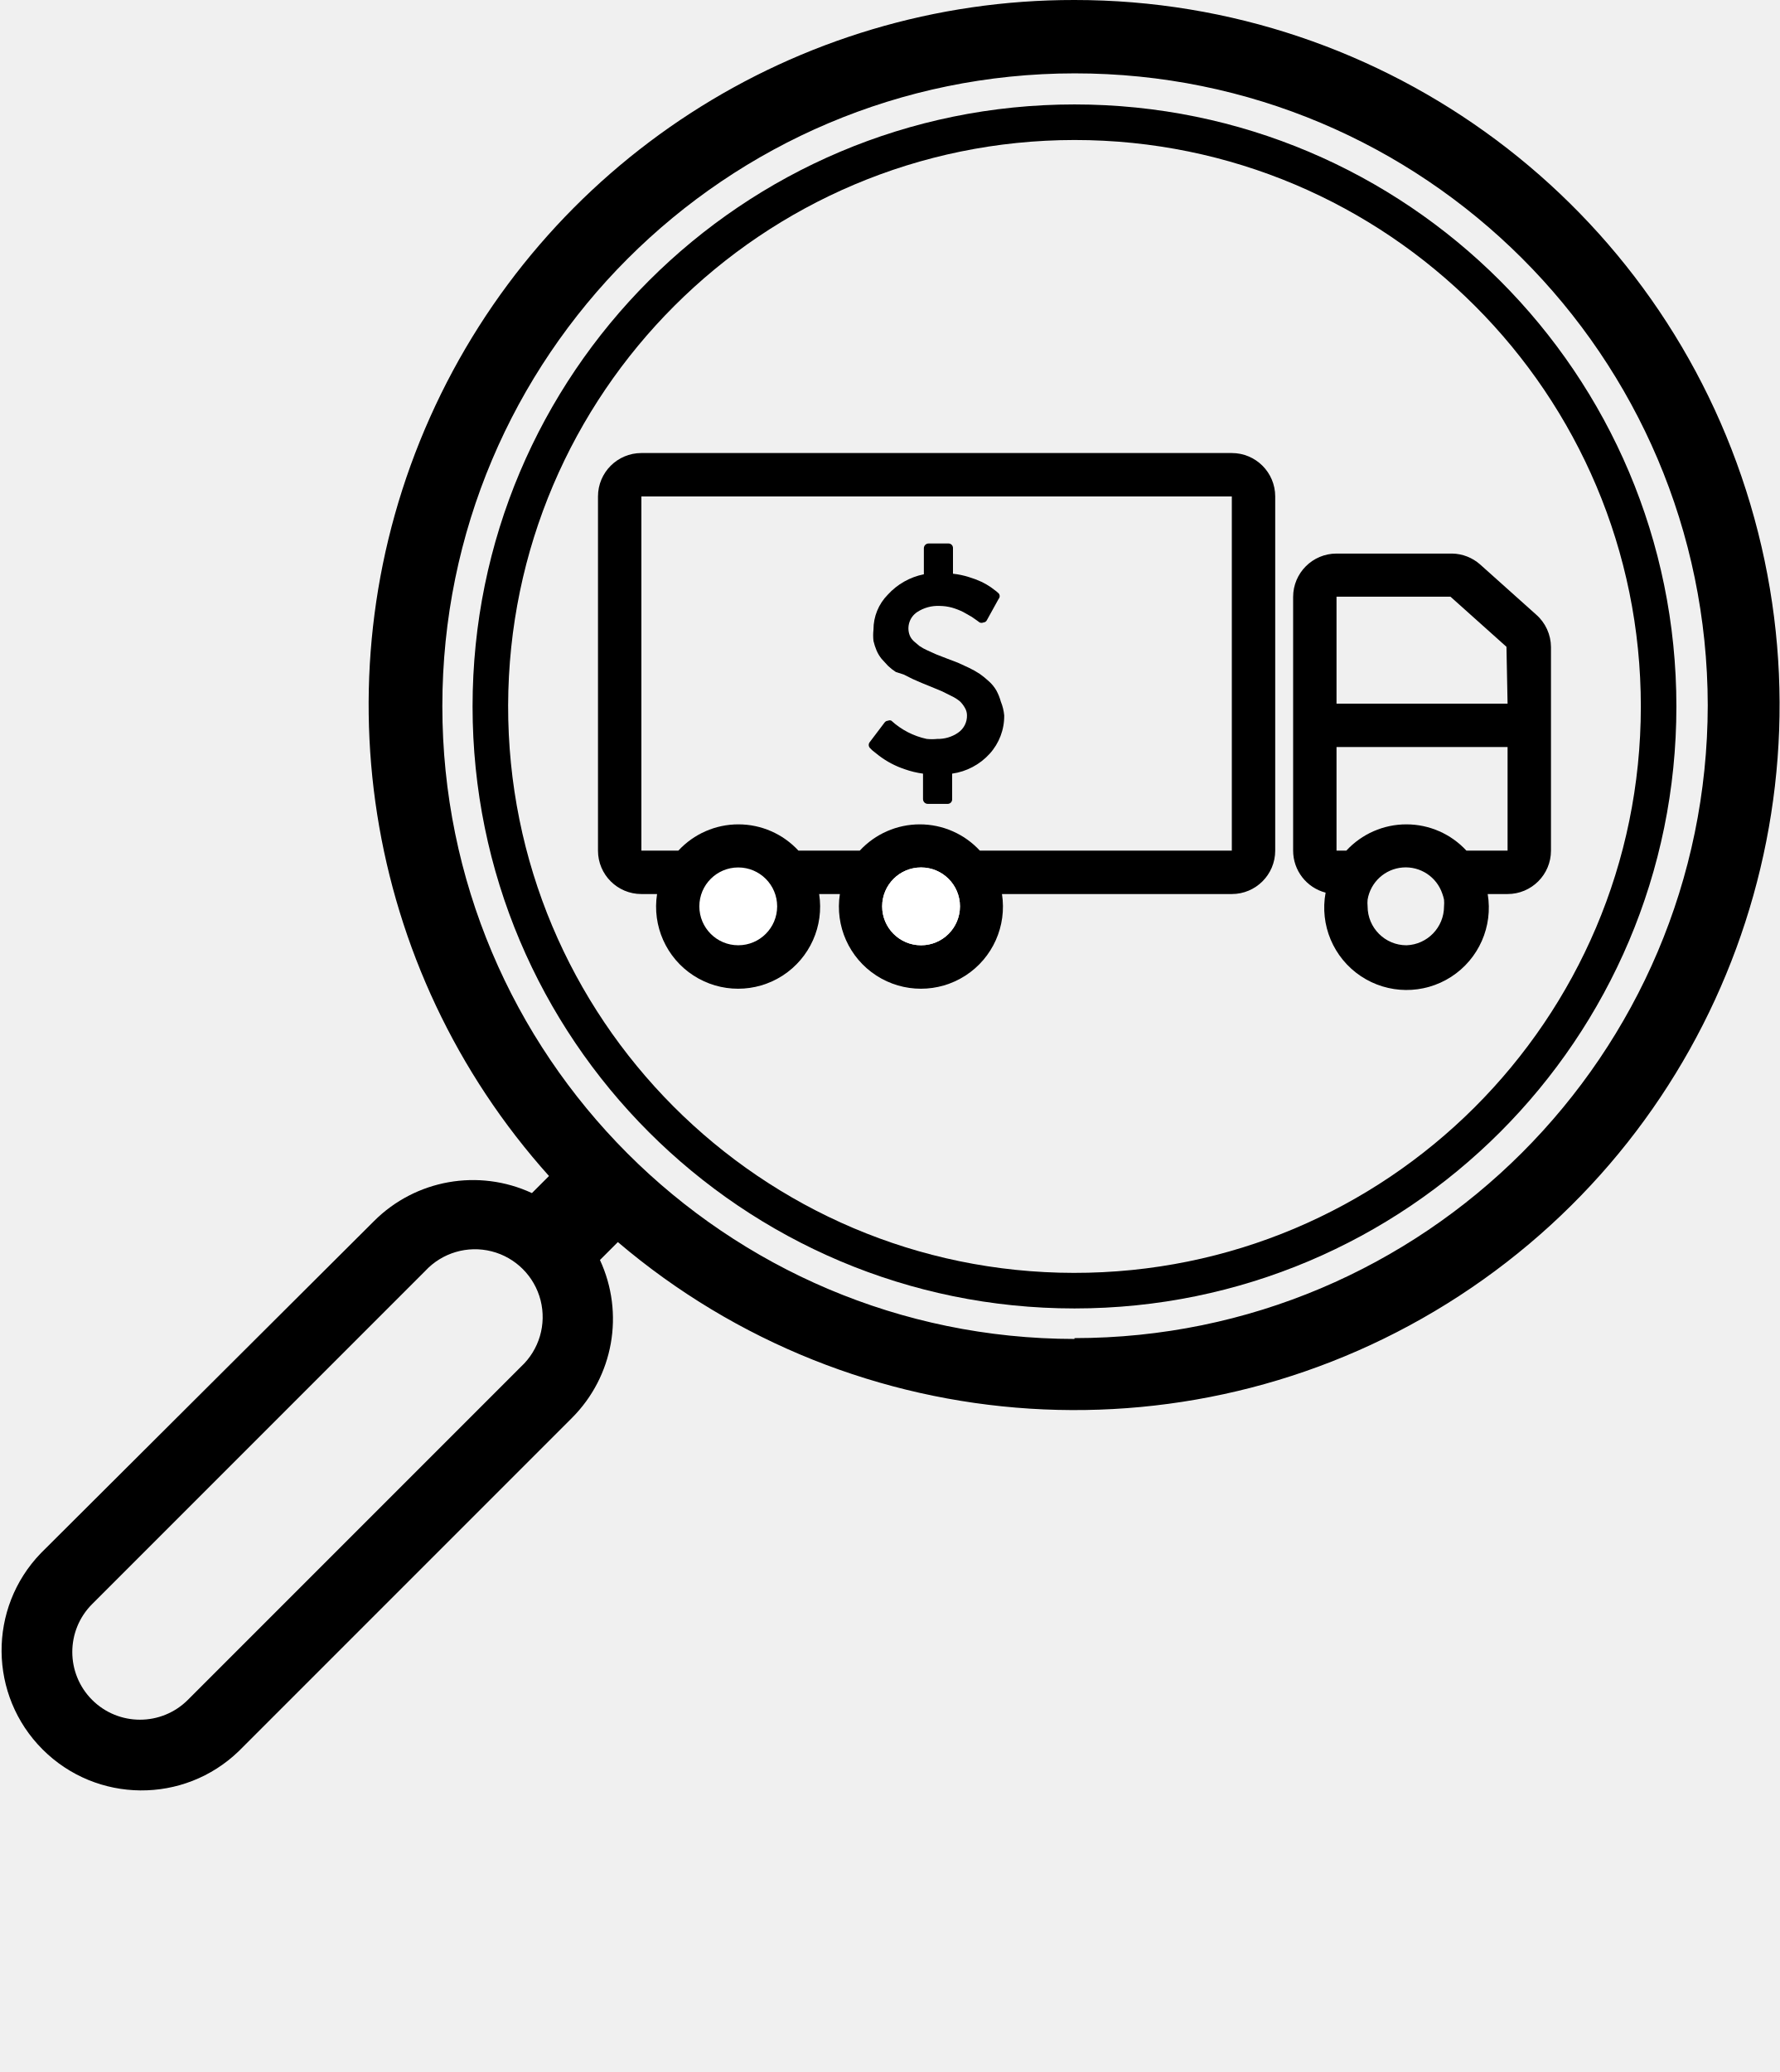
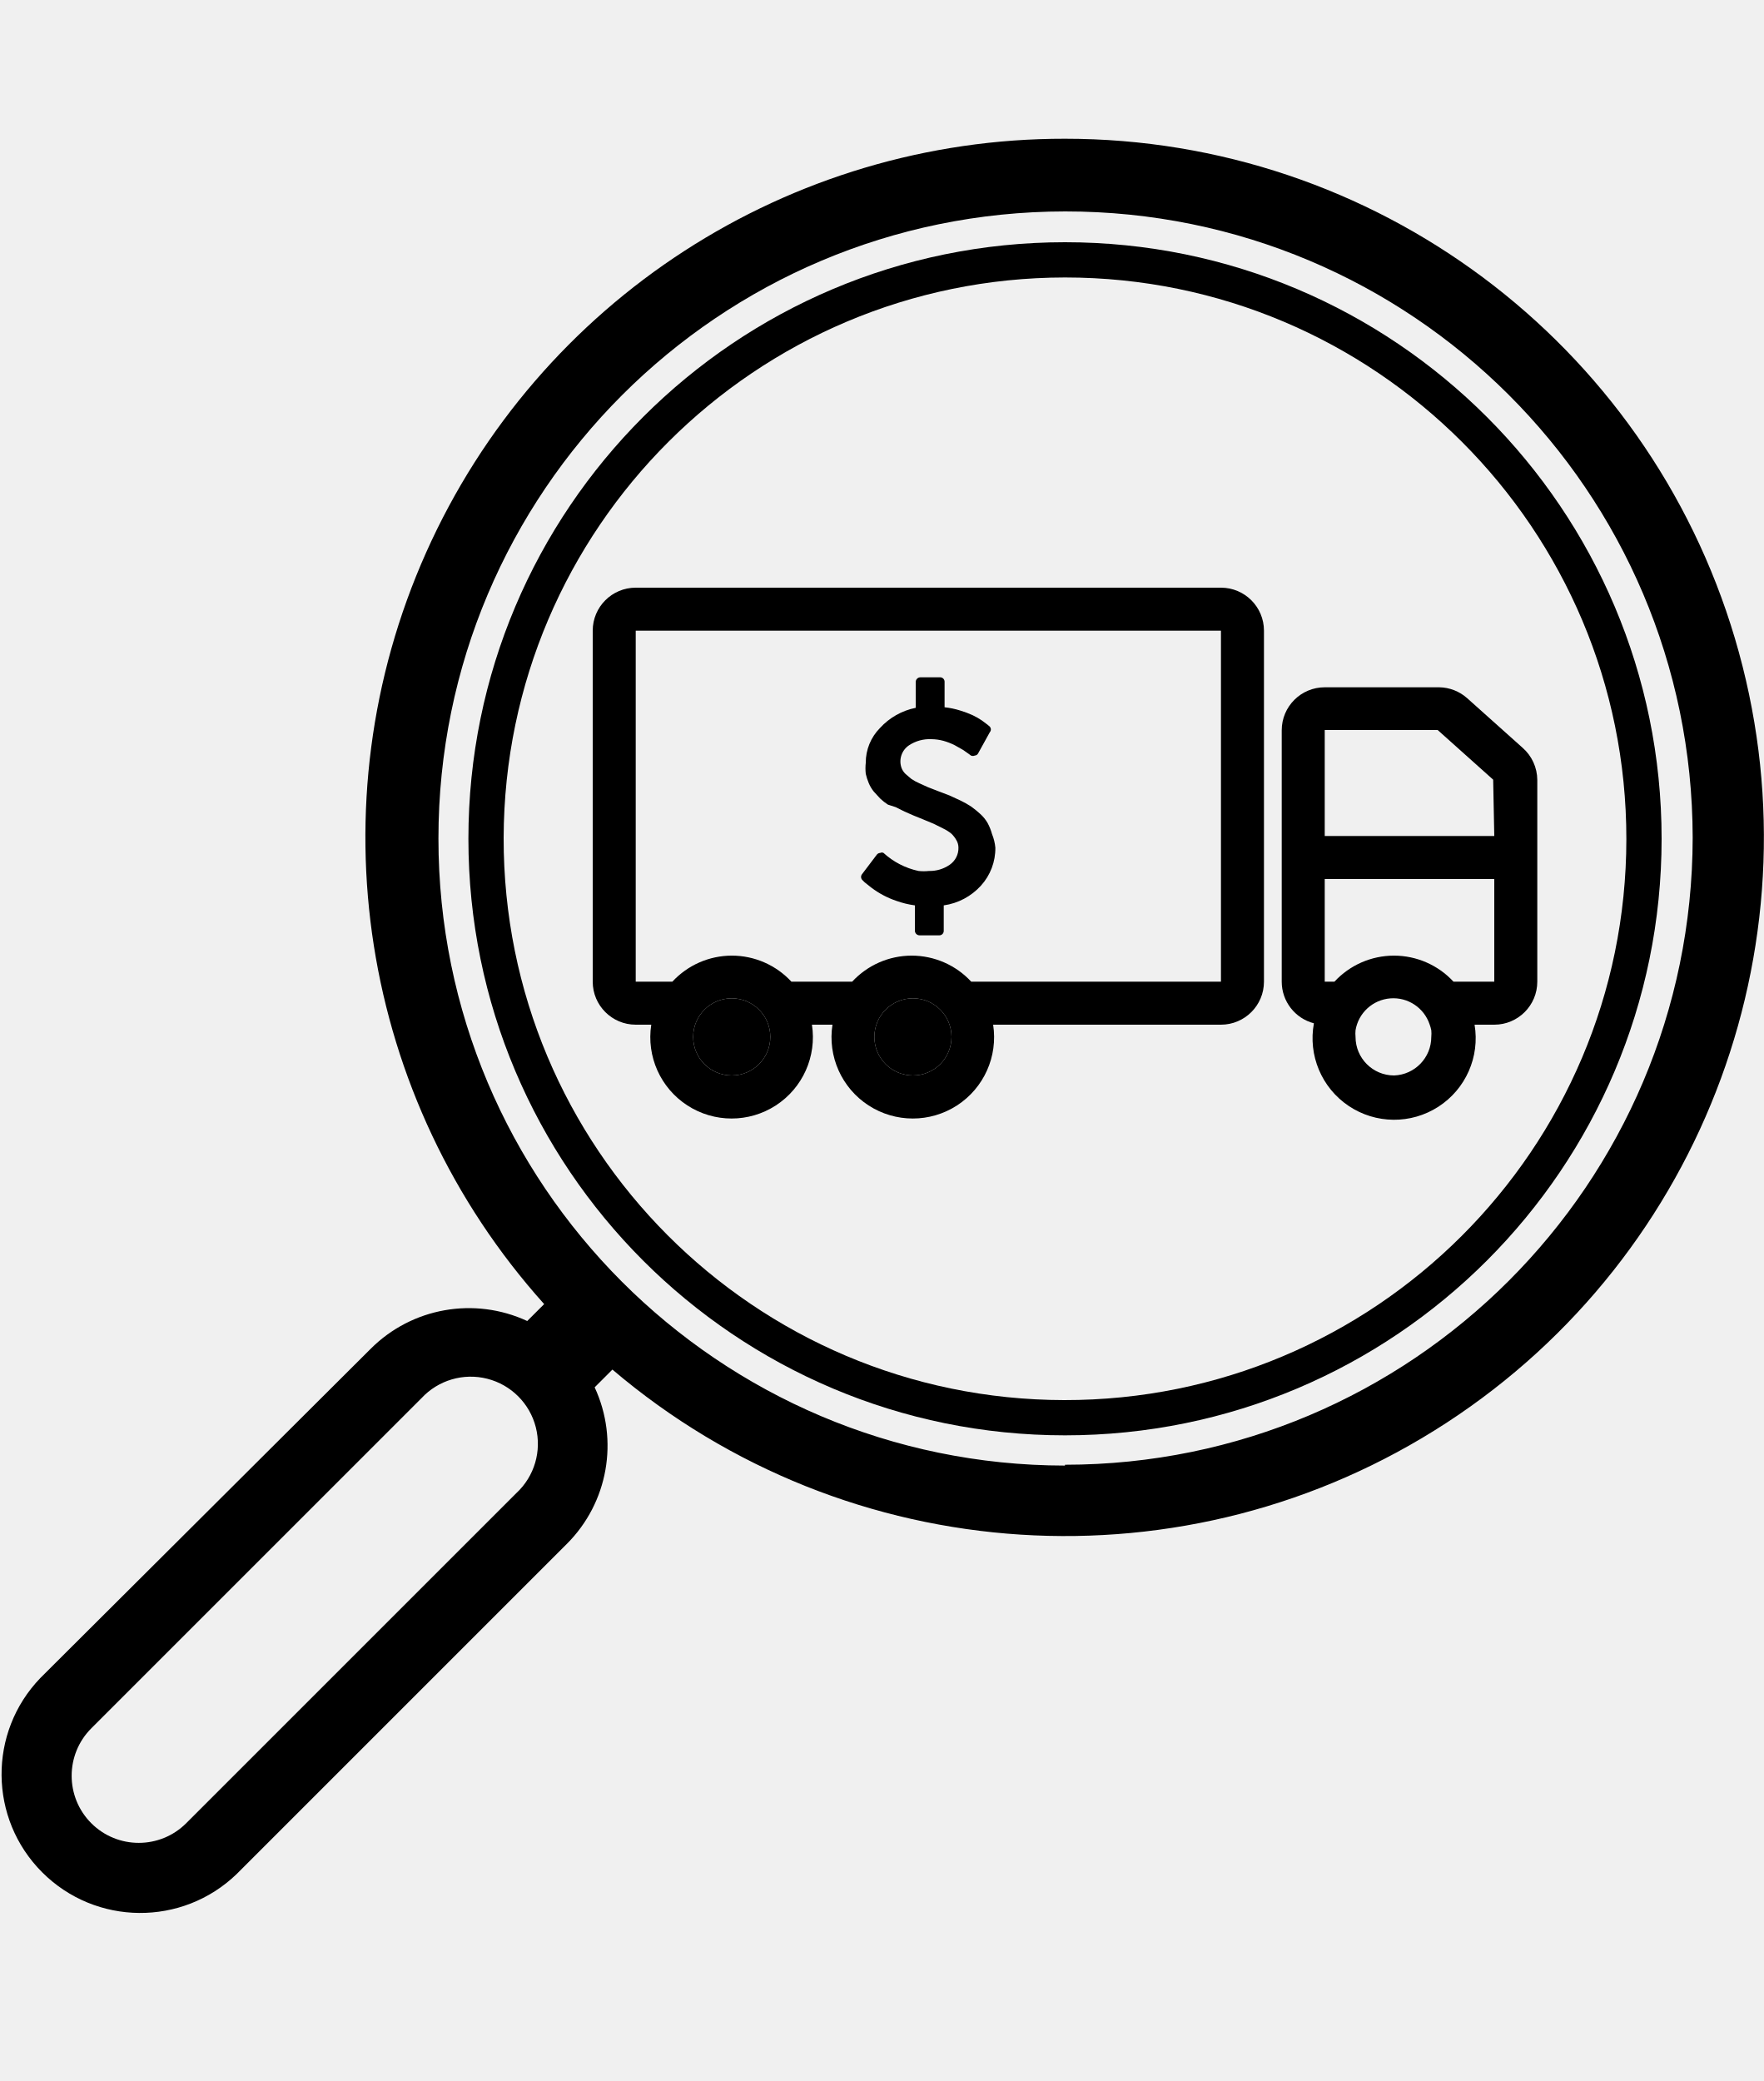
- <svg xmlns="http://www.w3.org/2000/svg" preserveAspectRatio="xMidYMid" height="64" viewBox="0 0 63.57 74">
-   <defs>
-     <style>.cls-1{fill:#fff;}</style>
-   </defs>
+ <svg xmlns="http://www.w3.org/2000/svg" preserveAspectRatio="xMidYMid" height="92" viewBox="0 -5 63.57 75">
  <g id="Layer_2" data-name="Layer 2">
    <g id="Layer_1-2" data-name="Layer 1">
      <path d="M38.38,0A25.18,25.18,0,0,0,19.61,42l-.61.61a5,5,0,0,0-5.64,1L1.46,55.47a5,5,0,0,0,7.07,7.07l11.9-11.9a5,5,0,0,0,1-5.64l.64-.64A25.18,25.18,0,1,0,38.38,0ZM18.6,48.82,6.71,60.71a2.42,2.42,0,0,1-3.42,0h0a2.42,2.42,0,0,1,0-3.42l11.9-11.9a2.42,2.42,0,1,1,3.42,3.42Zm19.78-1A22.6,22.6,0,1,1,61,25.19,22.63,22.63,0,0,1,38.38,47.79Z" />
      <path d="M38.38,5A20.23,20.23,0,1,1,18.15,25.19,20.25,20.25,0,0,1,38.38,5m0-1.27a21.5,21.5,0,1,0,21.5,21.5,21.5,21.5,0,0,0-21.5-21.5Z" />
      <path d="M35.87,25.55a2,2,0,0,1-.52,1.37,2.23,2.23,0,0,1-1.34.71v.91a.16.16,0,0,1-.17.17h-.7a.17.17,0,0,1-.17-.17v-.91a3.27,3.27,0,0,1-.66-.16,3.18,3.18,0,0,1-.91-.48l-.24-.19-.09-.09a.16.16,0,0,1,0-.21l.53-.7a.16.16,0,0,1,.12-.06.13.13,0,0,1,.12,0h0a2.71,2.71,0,0,0,1.26.65,1.81,1.81,0,0,0,.38,0,1.26,1.26,0,0,0,.74-.22.73.73,0,0,0,.32-.63.53.53,0,0,0-.08-.27,1,1,0,0,0-.17-.22,1.42,1.42,0,0,0-.3-.19l-.34-.17-.41-.17-.32-.13-.32-.14-.32-.16L32,24a1.83,1.83,0,0,1-.28-.22l-.23-.25a1.27,1.27,0,0,1-.18-.3,2.08,2.08,0,0,1-.11-.34,1.8,1.8,0,0,1,0-.4,1.77,1.77,0,0,1,.51-1.25A2.37,2.37,0,0,1,33,20.51v-.93a.17.17,0,0,1,.17-.17h.7a.16.16,0,0,1,.17.17v.91a2.88,2.88,0,0,1,.57.12,3.32,3.32,0,0,1,.45.17,2.5,2.5,0,0,1,.33.19l.2.15.08.07a.15.15,0,0,1,0,.2l-.42.76a.14.14,0,0,1-.12.08.17.17,0,0,1-.14,0l-.08-.06-.2-.14-.3-.17A2.32,2.32,0,0,0,34,21.7a1.73,1.73,0,0,0-.44-.06,1.35,1.35,0,0,0-.8.22.7.7,0,0,0-.27.82.58.58,0,0,0,.15.22l.2.17a1.83,1.83,0,0,0,.29.16l.31.14.36.14.42.16.39.18a3.13,3.13,0,0,1,.39.22,3.31,3.31,0,0,1,.32.26,1.34,1.34,0,0,1,.27.33,1.88,1.88,0,0,1,.16.4A1.71,1.71,0,0,1,35.87,25.55Z" />
      <circle class="cls-1" cx="26.37" cy="32.37" r="1.39" />
      <path d="M44,16.18H22.91a1.55,1.55,0,0,0-1.55,1.55V30.38a1.55,1.55,0,0,0,1.55,1.55h.56a2.93,2.93,0,1,0,5.79,0H30a2.93,2.93,0,1,0,5.79,0H44a1.55,1.55,0,0,0,1.55-1.55V17.73A1.55,1.55,0,0,0,44,16.18ZM26.37,33.76a1.39,1.39,0,1,1,1.39-1.39A1.39,1.39,0,0,1,26.37,33.76Zm6.53,0a1.39,1.39,0,1,1,1.39-1.39A1.39,1.39,0,0,1,32.9,33.76ZM44,30.38H35a2.92,2.92,0,0,0-4.29,0H28.52a2.92,2.92,0,0,0-4.29,0H22.91V17.73H44Z" />
      <circle class="cls-1" cx="32.9" cy="32.37" r="1.39" />
      <path d="M54.87,21.95l-2-1.79a1.55,1.55,0,0,0-1-.39H47.74a1.55,1.55,0,0,0-1.55,1.55v9.06a1.55,1.55,0,0,0,1.16,1.5,2.94,2.94,0,1,0,5.79.05h.71a1.55,1.55,0,0,0,1.55-1.55V23.11A1.55,1.55,0,0,0,54.87,21.95ZM50.24,33.76a1.39,1.39,0,0,1-1.39-1.39,1.24,1.24,0,0,1,0-.24,1.38,1.38,0,0,1,2.67-.21h0a1.37,1.37,0,0,1,.06.21,1.24,1.24,0,0,1,0,.24A1.39,1.39,0,0,1,50.24,33.76Zm3.61-3.38H52.38a2.92,2.92,0,0,0-4.29,0h-.35v-3.7h6.11Zm0-5.25H47.74V21.31h4.07l2,1.79Z" />
    </g>
  </g>
</svg>
